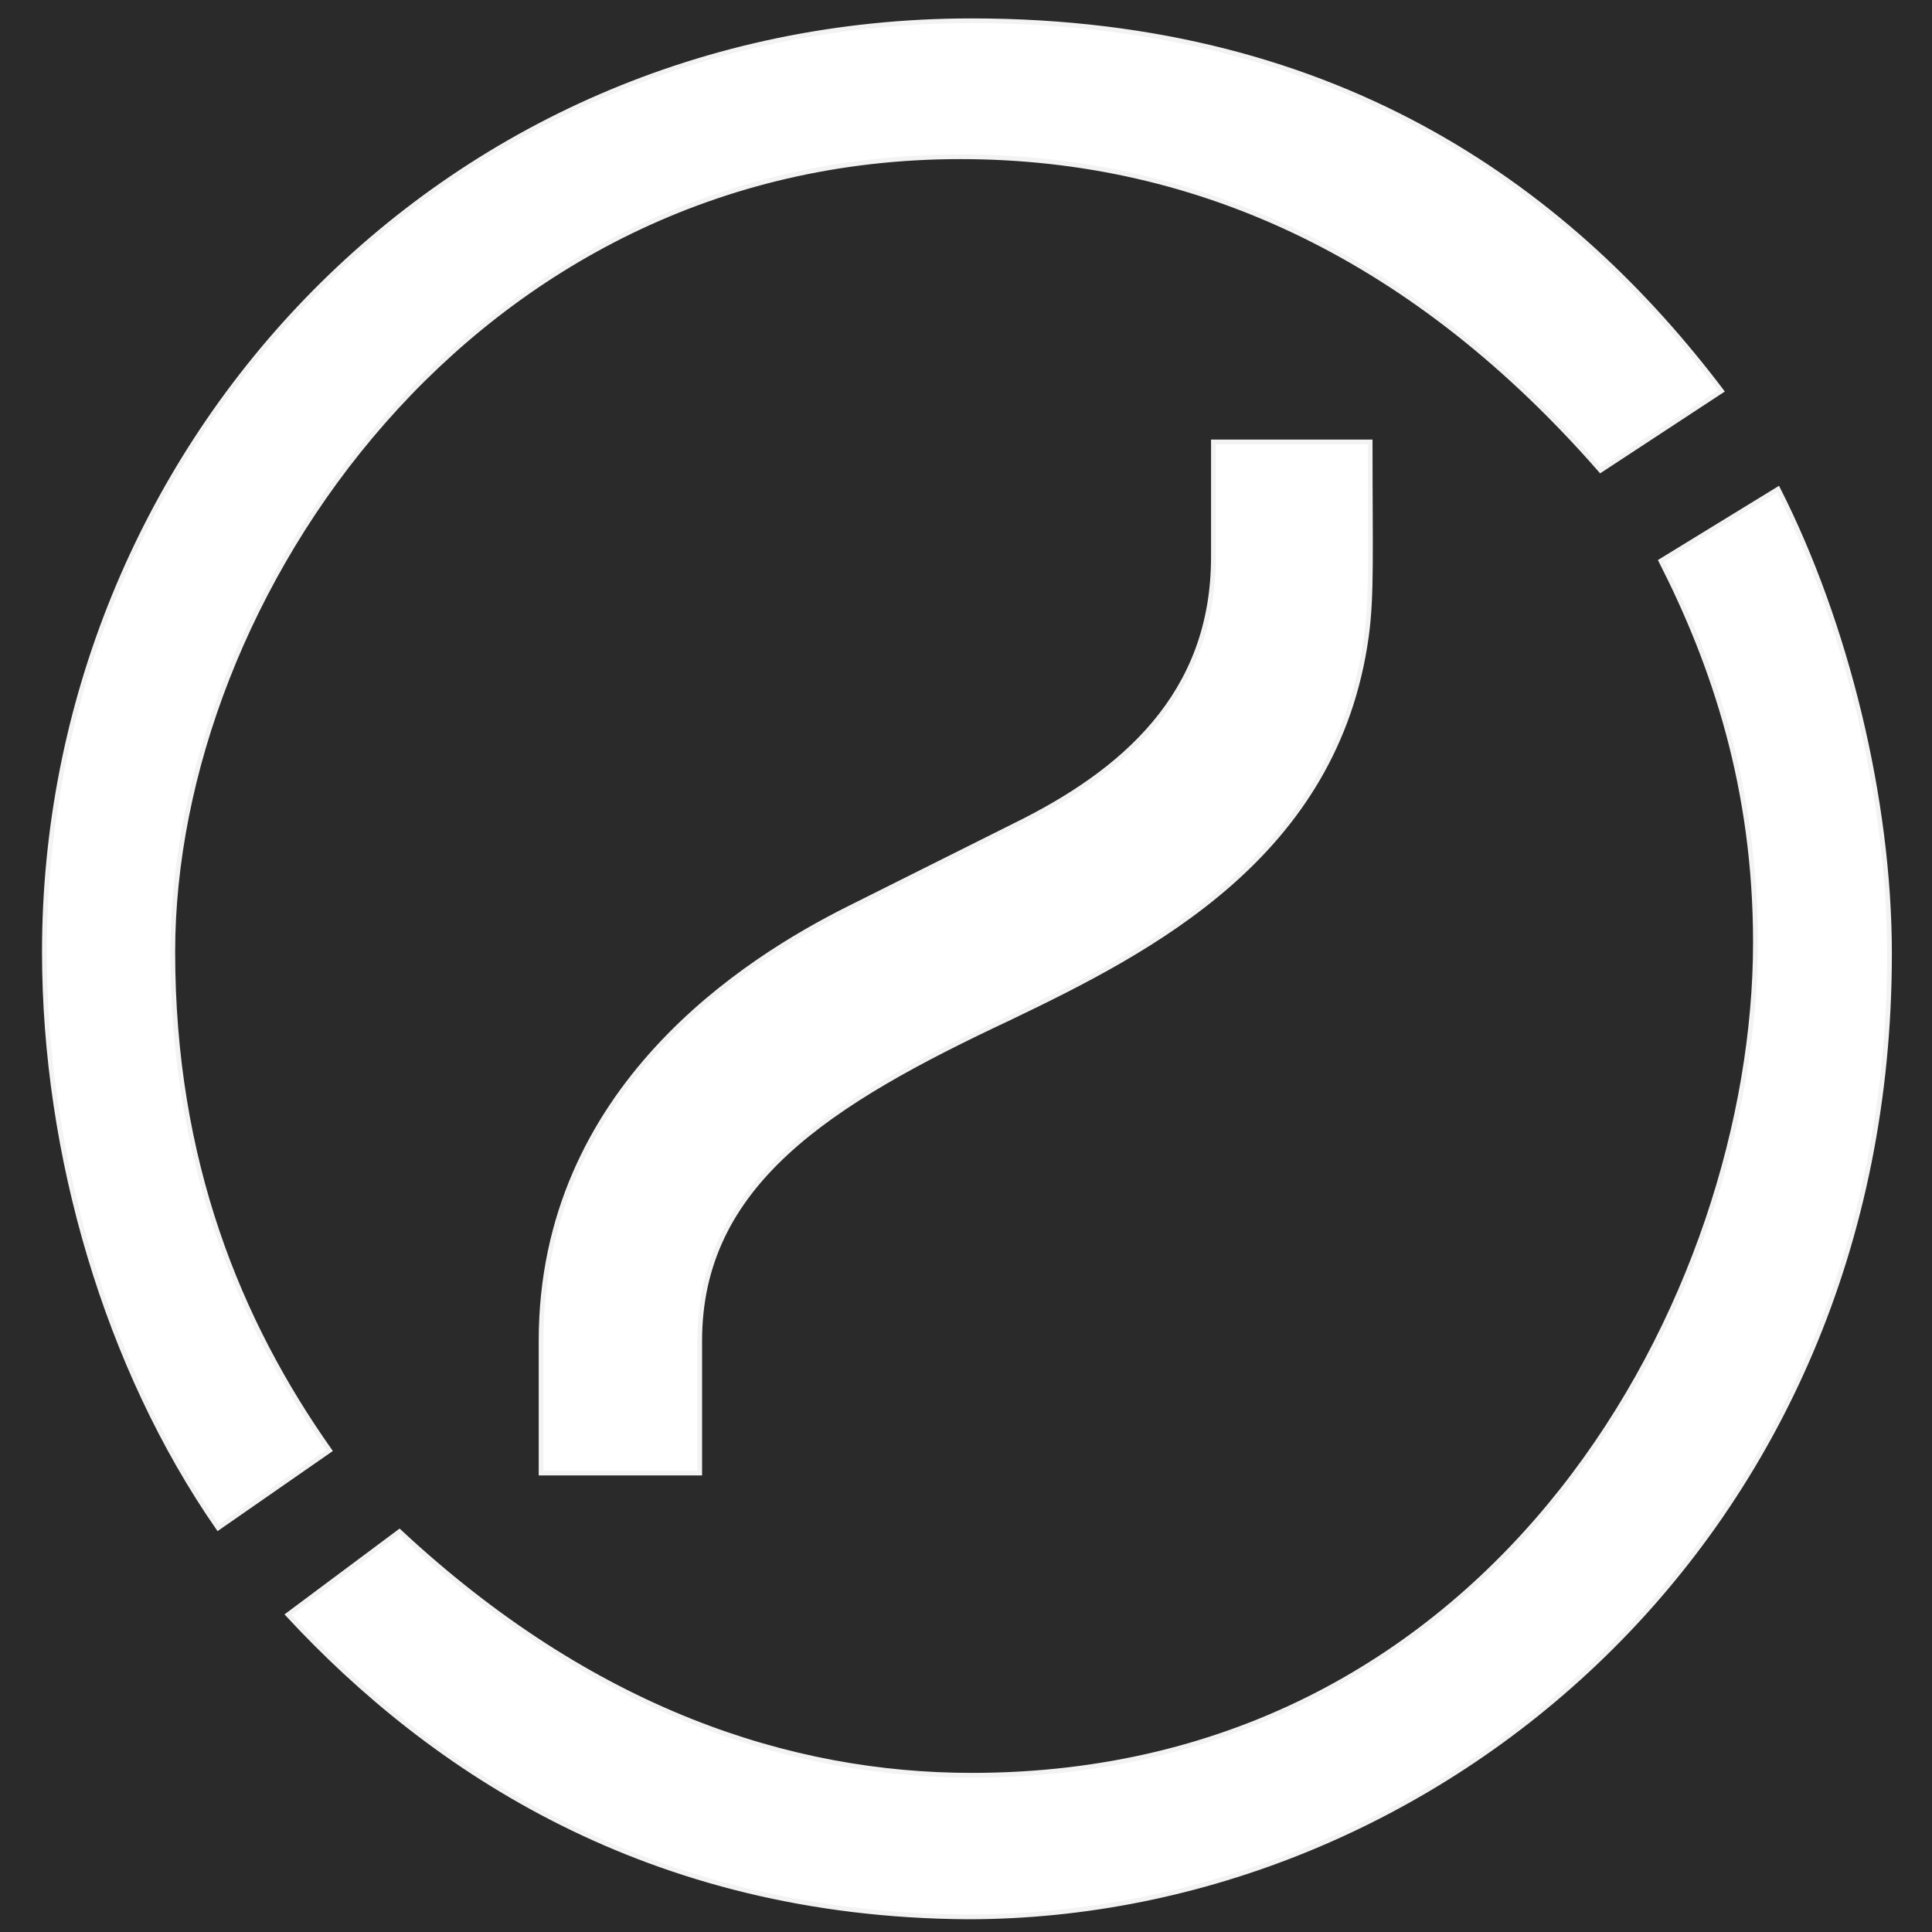
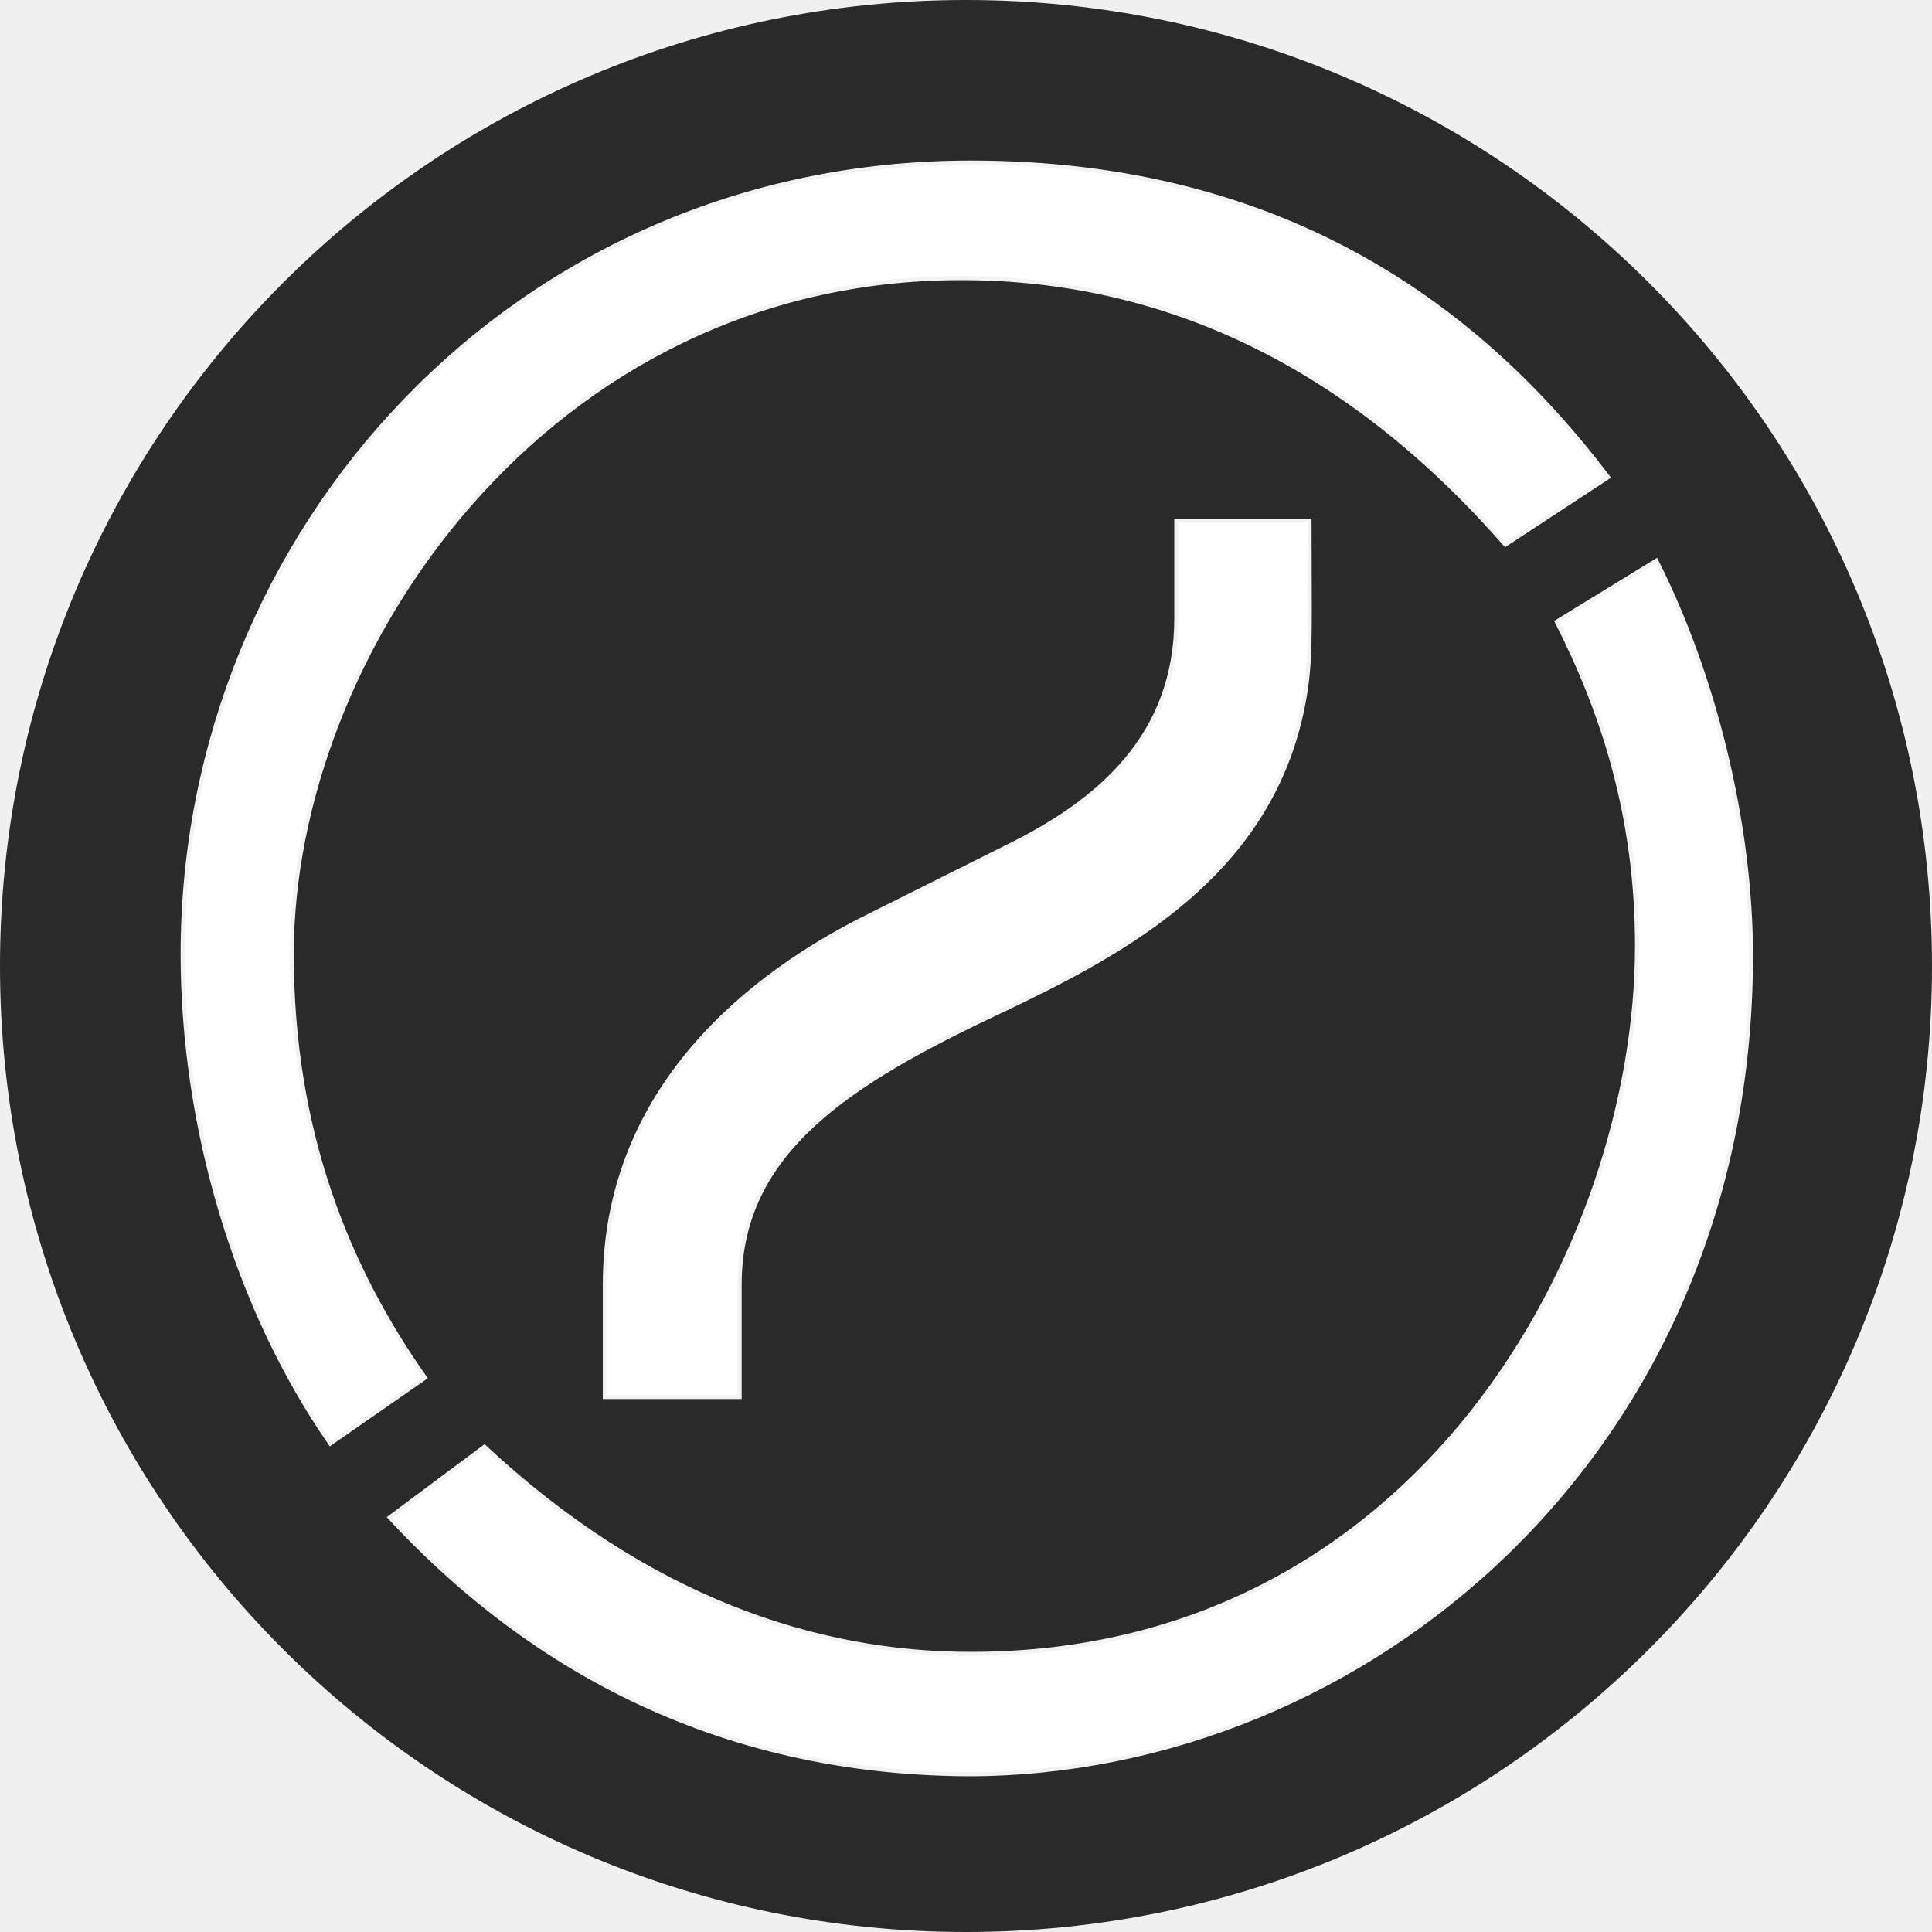
<svg xmlns="http://www.w3.org/2000/svg" viewBox="0 0 102.3 102.3" width="102.3" height="102.3">
  <style type="text/css">.cls-0 {fill:#2A2A2A;}
.cls-1 {fill:#FFFFFF;stroke:#F3F3F3;stroke-width:0.25;stroke-miterlimit:10;}</style>
-   <rect class="cls-0" width="102.3" height="102.3" />
-   <g transform="translate(1.15 0)">
+   <circle class="cls-0" cx="51.15" cy="51.15" r="51.15" />
+   <g transform="translate(51.15 51.15) scale(0.85) translate(-50 -51.15)">
    <path class="cls-1" d="m10.4 80.9 5.9-4.1c-4.8-6.8-8.3-15.3-8.3-26.4 0-18.7 15.8-42.1 41.7-42.1 12.8 0 24.2 5.5 33.9 16.6l6.4-4.2c-7.8-10.3-19.9-19.6-39.7-19.6-28.4 0-49.1 23-49.1 49.3 0 10.7 3.3 22 9.2 30.5z" />
    <path class="cls-1" d="m93 25.9-6.2 3.8c2.8 5.5 5 12 5 20.2 0 18.6-13.5 44.1-41.5 44.1-9.6 0-20.1-3.4-30.3-12.9l-5.9 4.4c7.6 8.2 19.1 15.9 36 16 24.7 0 48.8-20 48.8-51 0-8.2-2.3-17.5-5.9-24.6z" />
    <path class="cls-1" d="m27.5 71v7h8.4v-7c0-8.3 6.8-12.6 16.4-17.1 7.5-3.6 17.3-8.6 18.9-20.2 0.3-2.2 0.2-4.4 0.2-10.3h-8.3v6.1c0 7.3-4.8 11.4-10.5 14.2l-8.8 4.4c-5.4 2.7-16.3 9.5-16.3 22.9z" />
  </g>
</svg>
